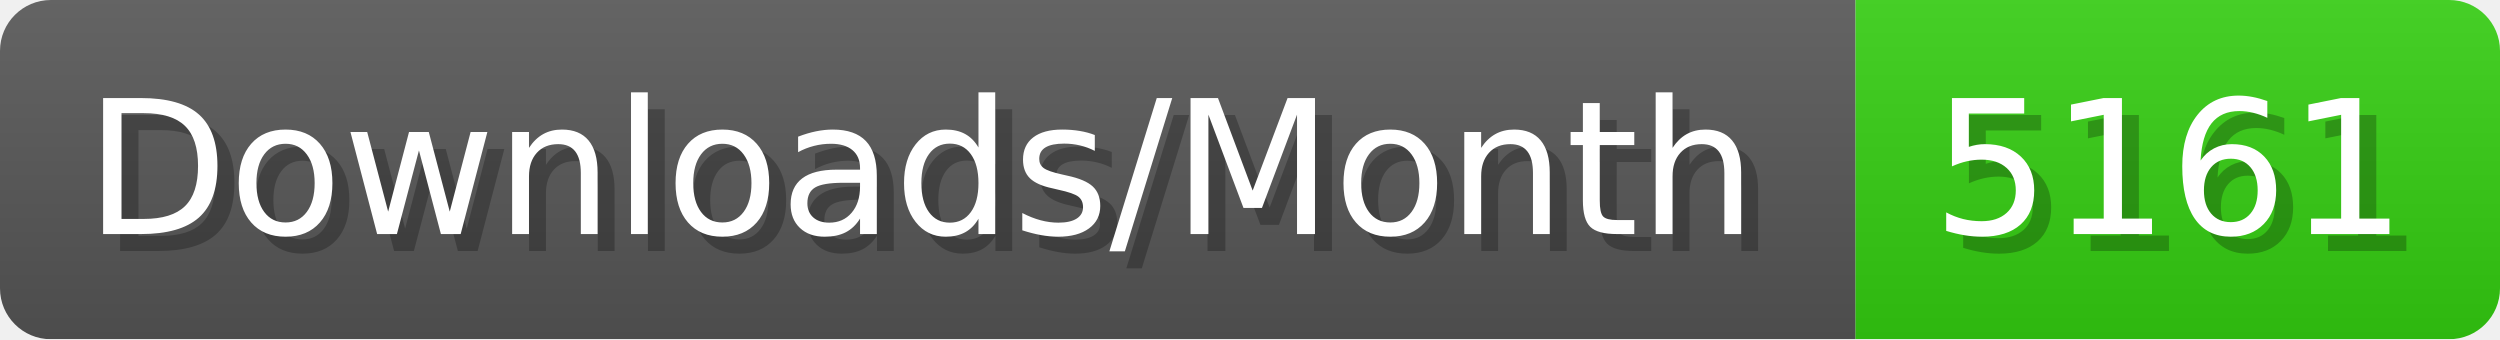
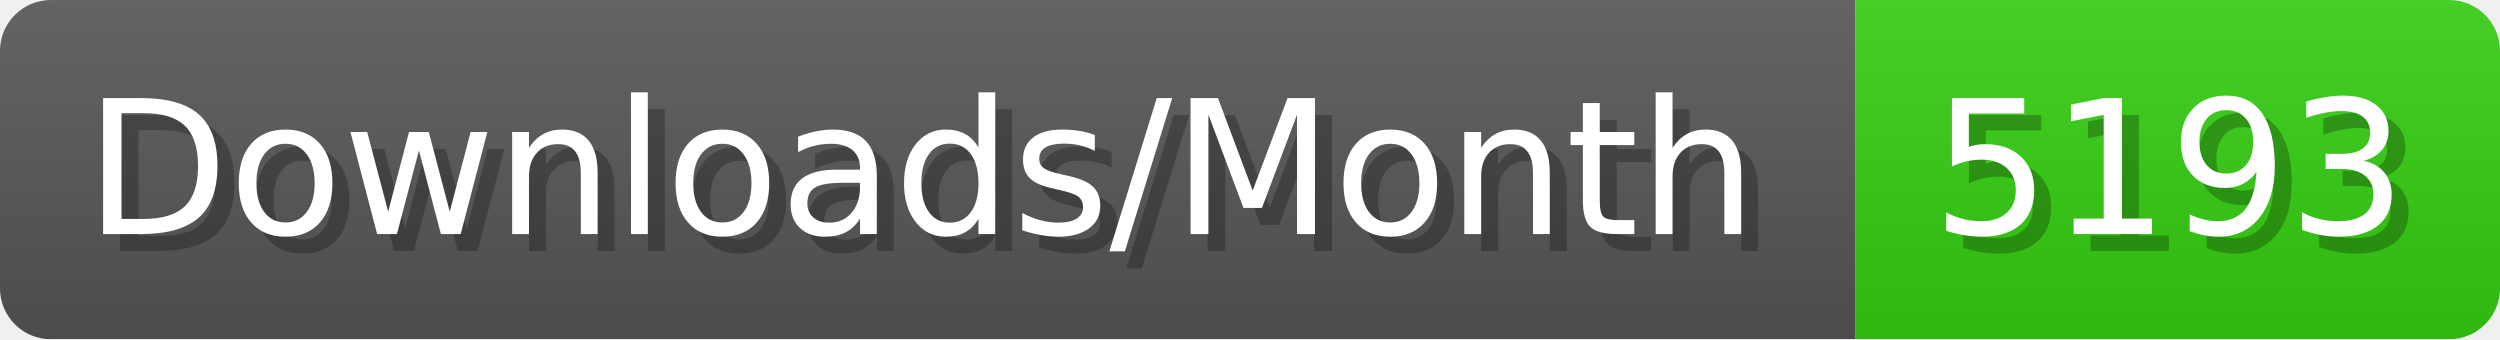
- <svg xmlns="http://www.w3.org/2000/svg" width="147.4" height="20" viewBox="0 0 1474 200" role="img" aria-label="Downloads/Month: 5161">
+ <svg xmlns="http://www.w3.org/2000/svg" width="147.4" height="20" viewBox="0 0 1474 200" role="img" aria-label="Downloads/Month: 5193">
  <linearGradient id="YlXUI" x2="0" y2="100%">
    <stop offset="0" stop-opacity=".1" stop-color="#EEE" />
    <stop offset="1" stop-opacity=".1" />
  </linearGradient>
  <mask id="JHhop">
    <rect width="1474" height="200" rx="30" fill="#FFF" />
  </mask>
  <g mask="url(#JHhop)">
    <rect width="1094" height="200" fill="#555" />
    <rect width="380" height="200" fill="#3C1" x="1094" />
    <rect width="1474" height="200" fill="url(#YlXUI)" />
  </g>
  <g aria-hidden="true" fill="#fff" text-anchor="start" font-family="Verdana,DejaVu Sans,sans-serif" font-size="110">
    <text x="60" y="148" textLength="994" fill="#000" opacity="0.25">Downloads/Month</text>
    <text x="50" y="138" textLength="994">Downloads/Month</text>
-     <text x="1149" y="148" textLength="280" fill="#000" opacity="0.25">5161</text>
-     <text x="1139" y="138" textLength="280">5161</text>
+     <text x="1149" y="148" textLength="280" fill="#000" opacity="0.25">5193</text>
+     <text x="1139" y="138" textLength="280">5193</text>
  </g>
</svg>
